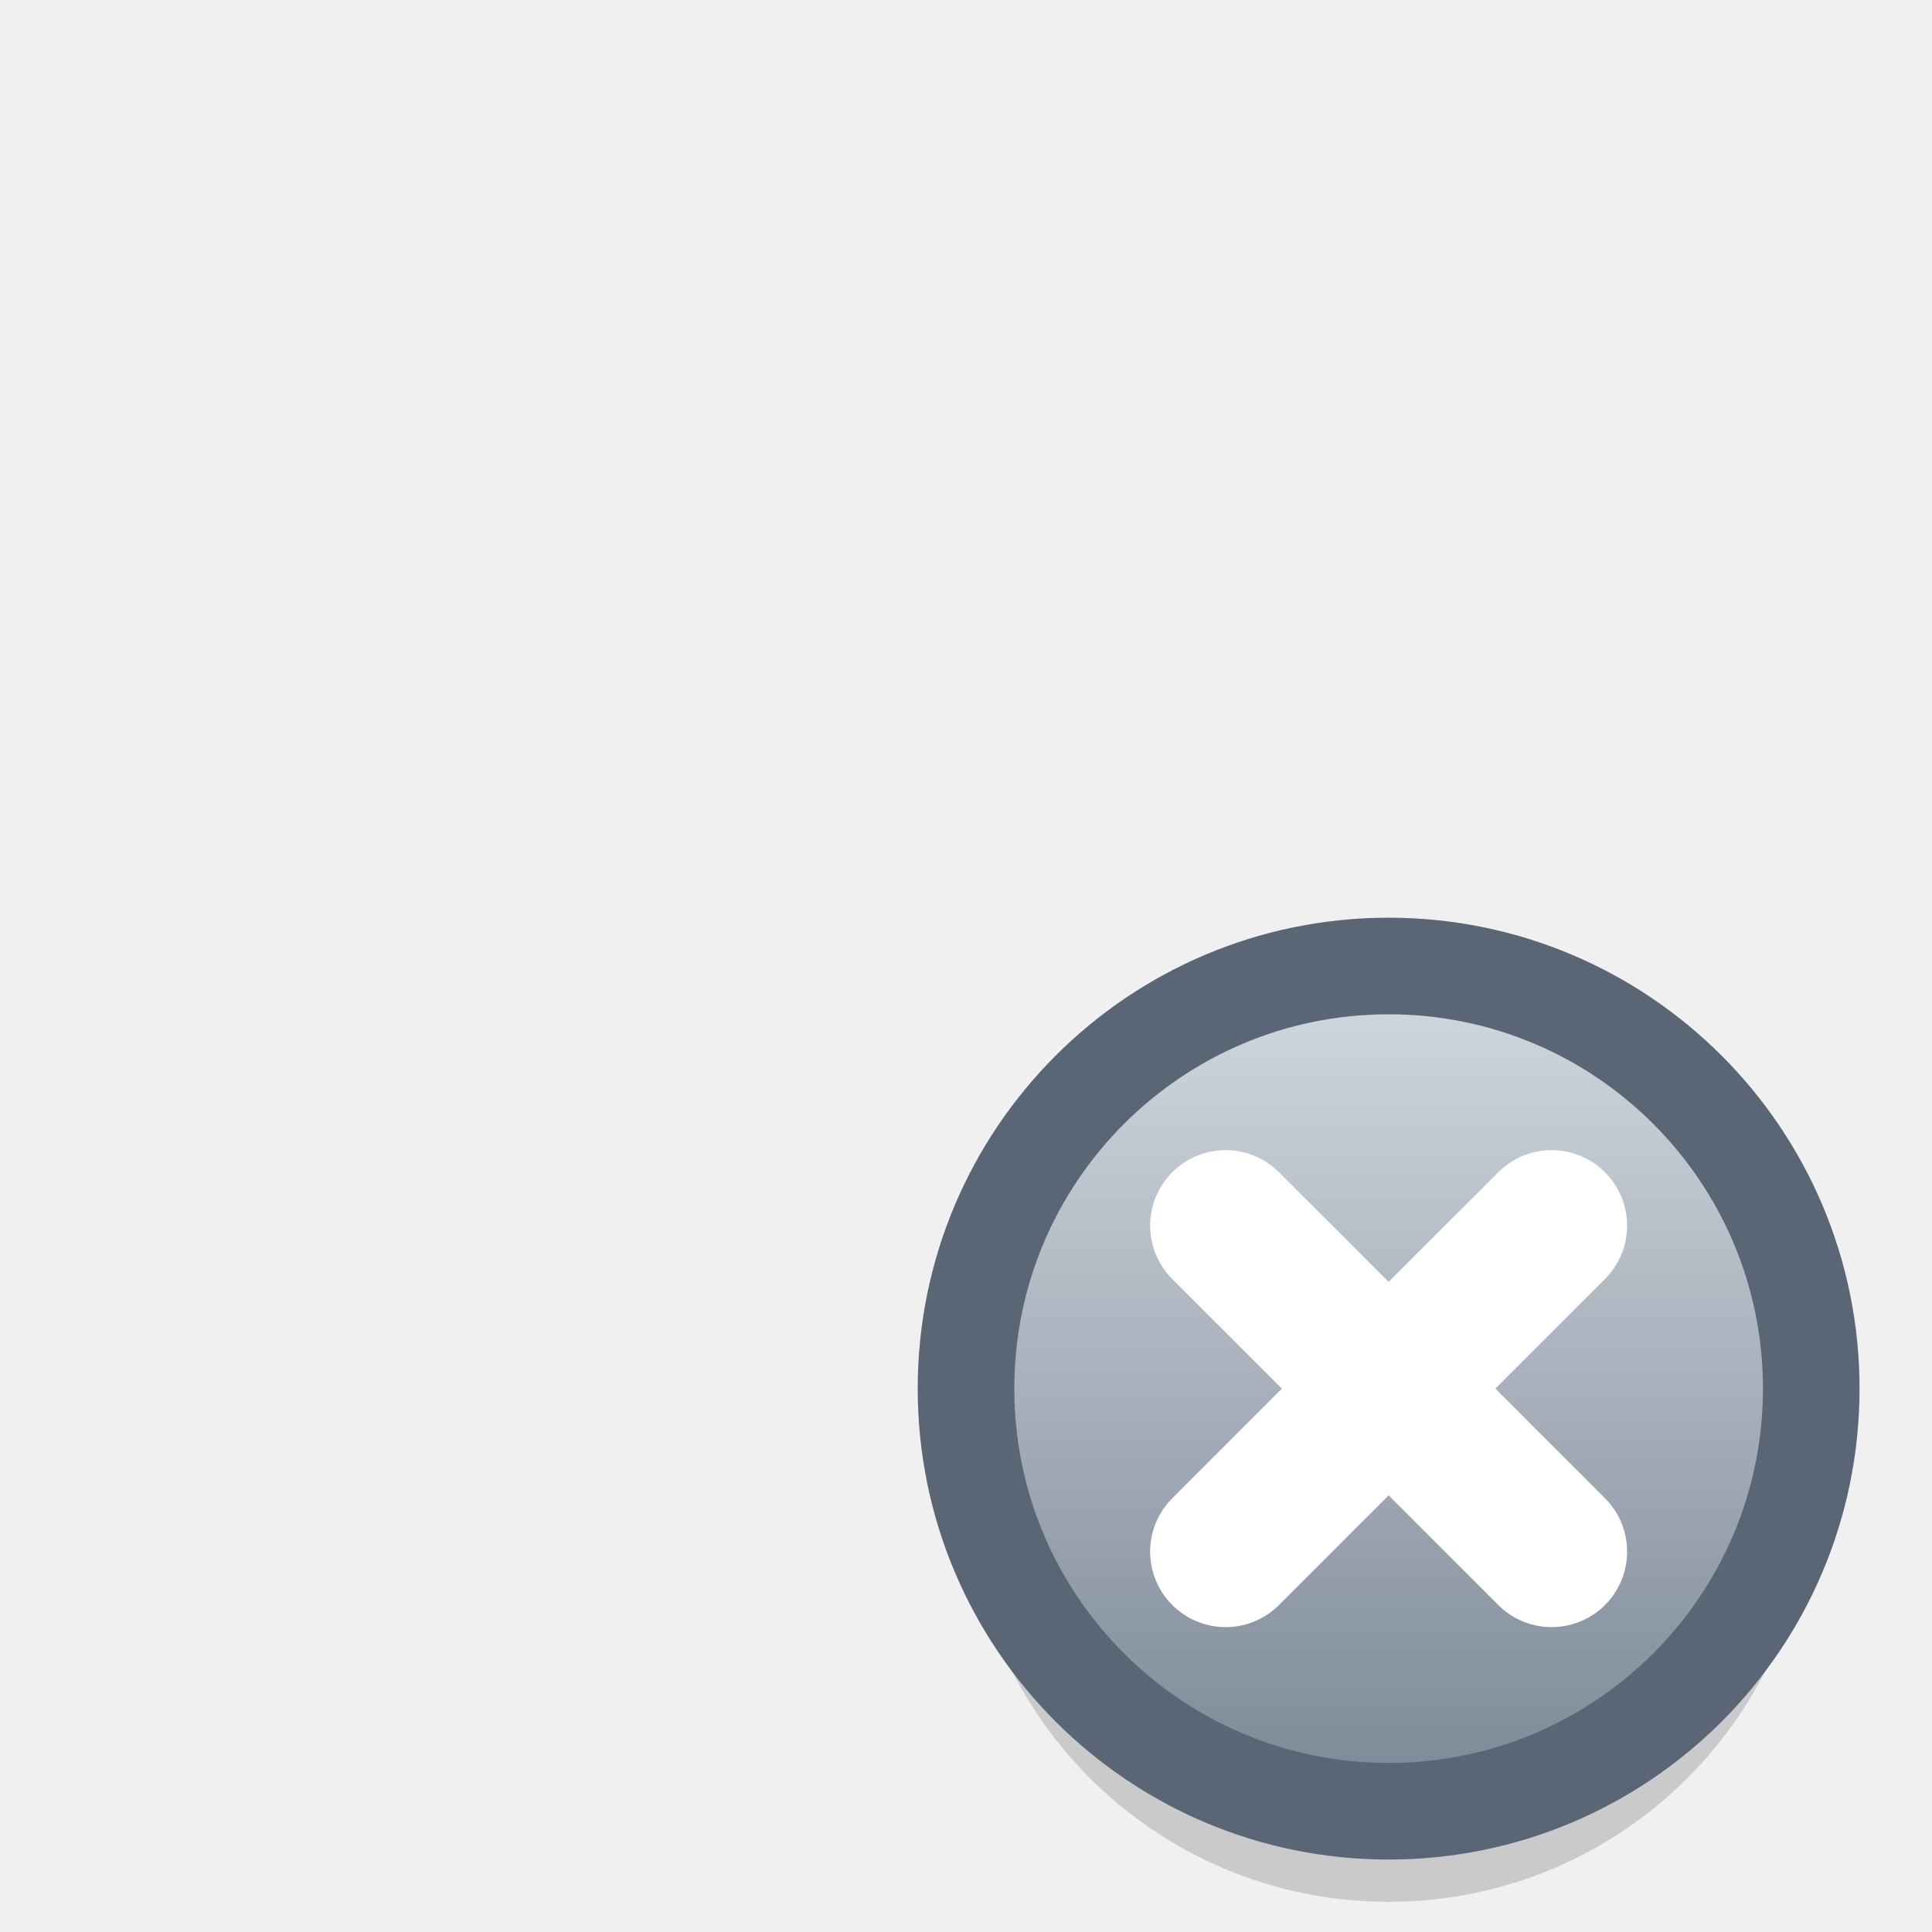
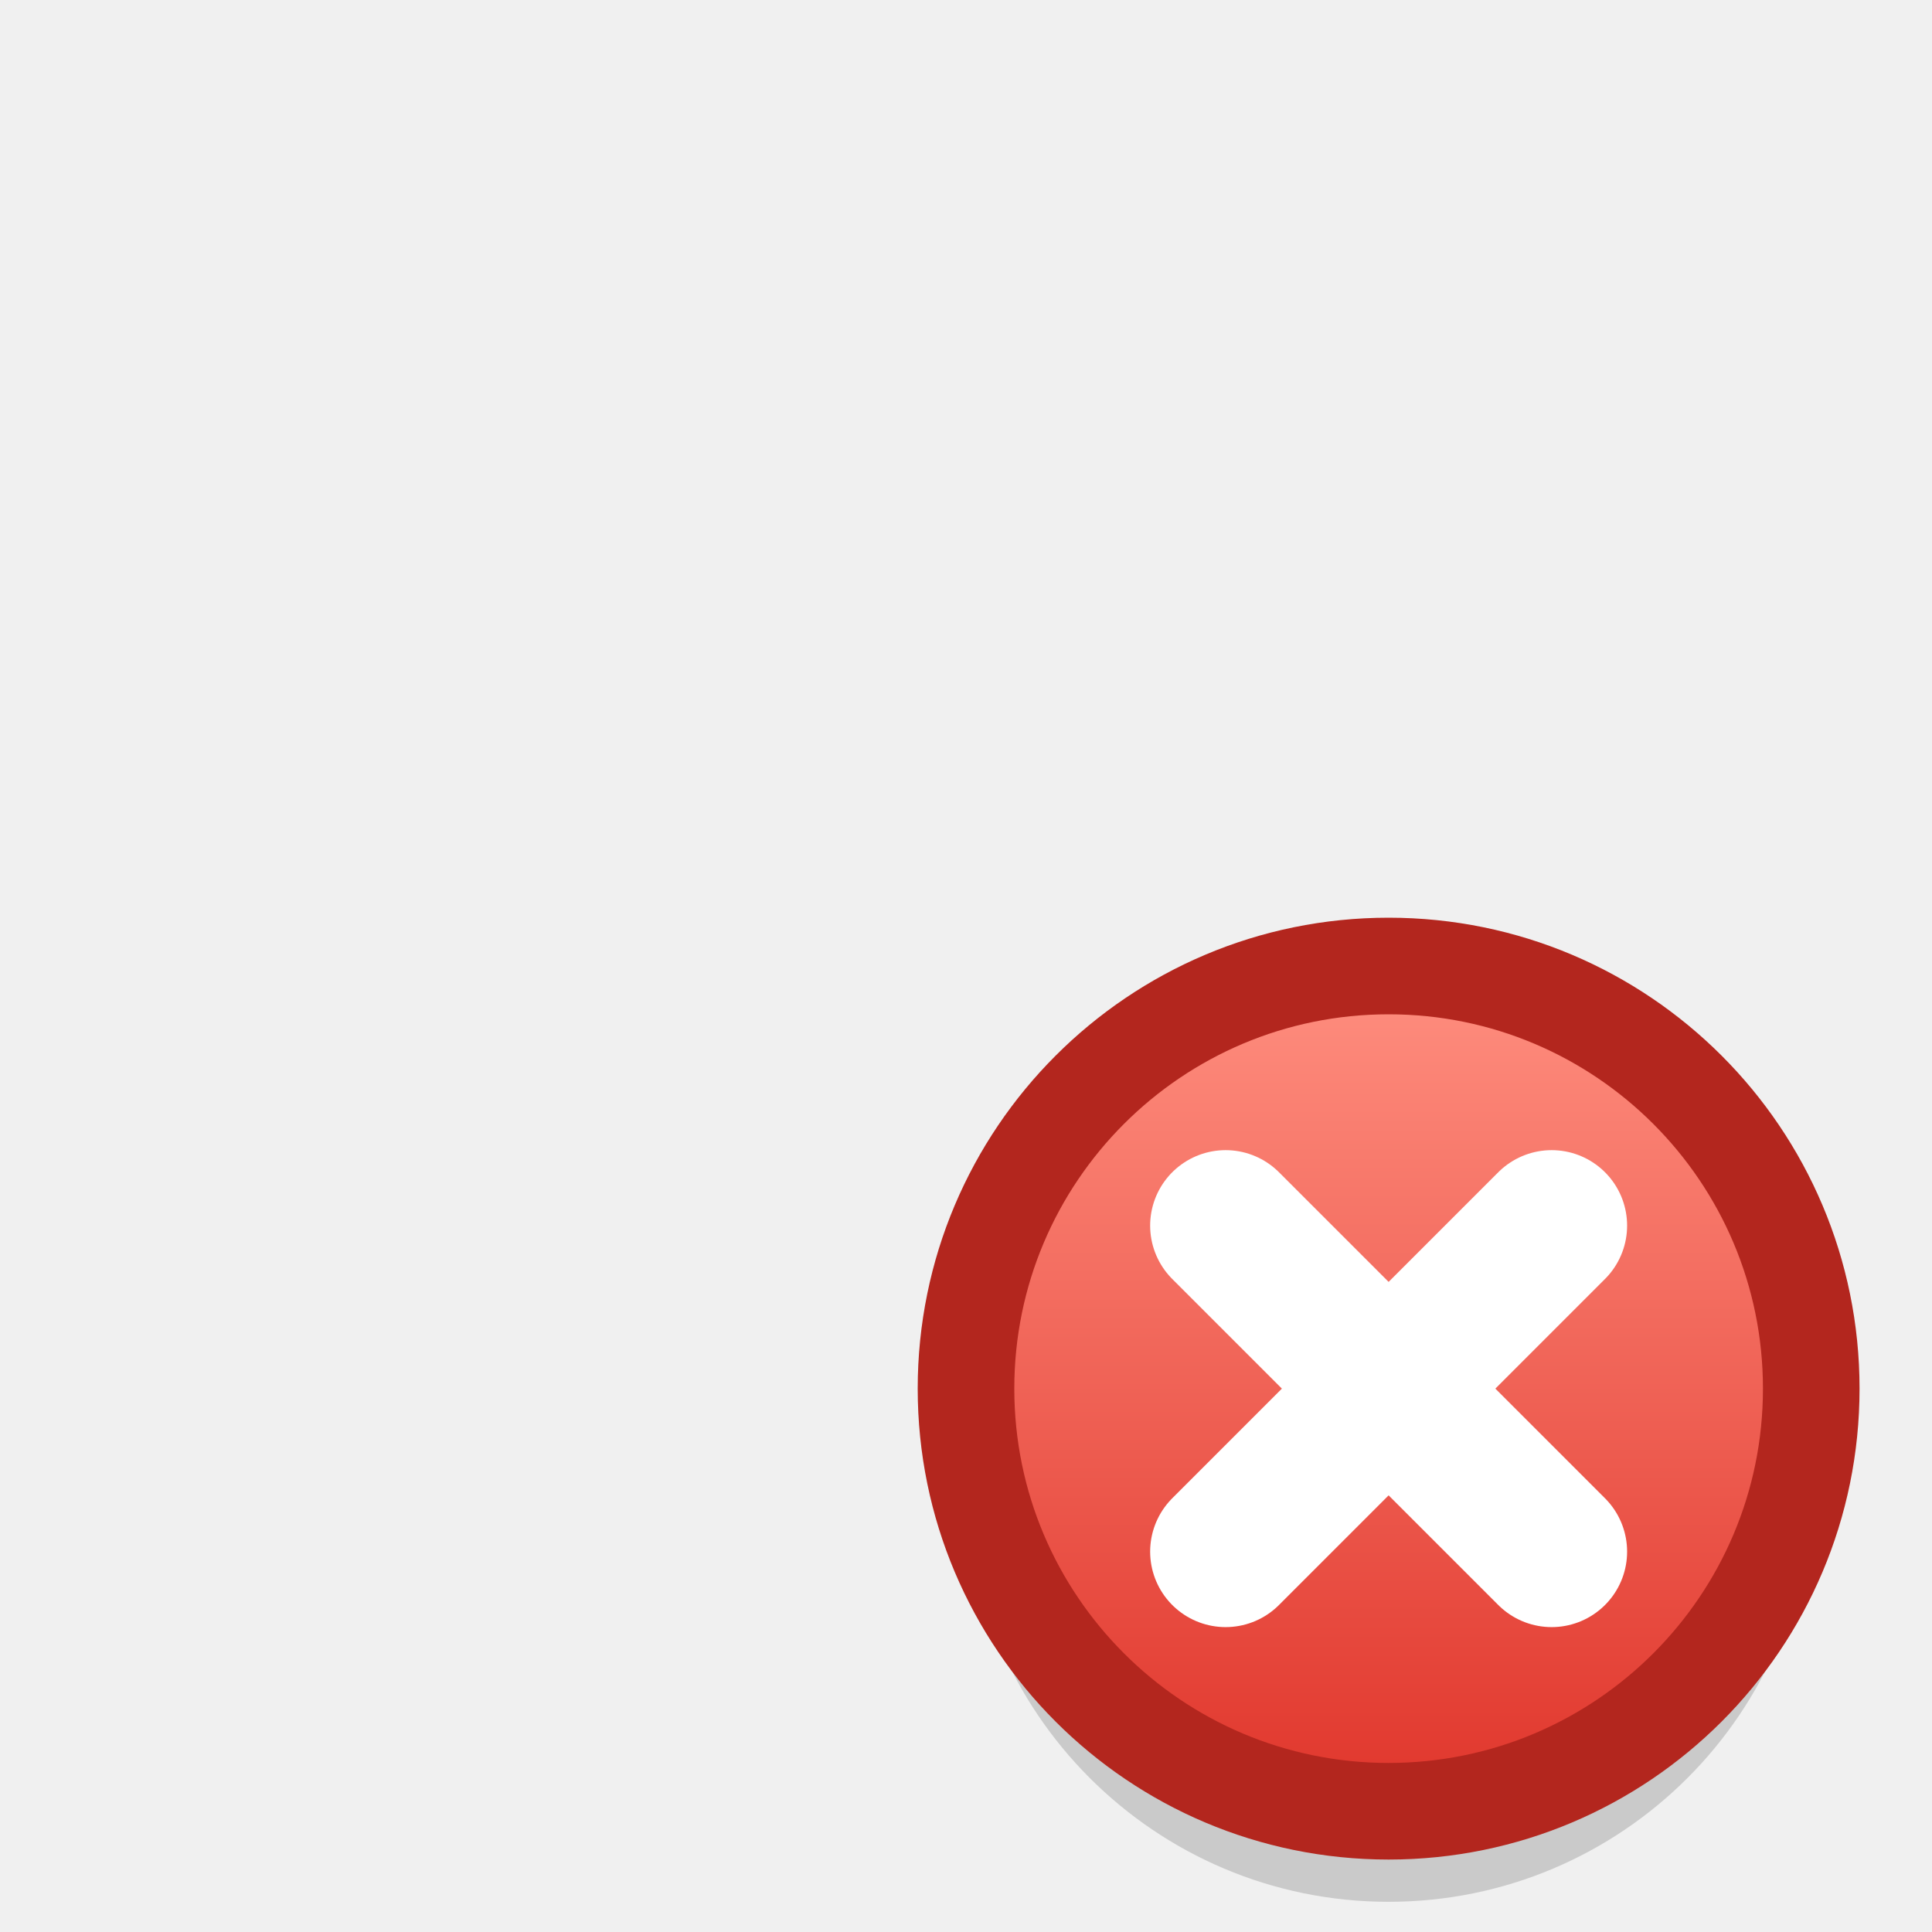
<svg xmlns="http://www.w3.org/2000/svg" viewBox="0 0 16 16">
  <defs>
    <linearGradient id="g0" x2="0" y2="1">
-       <stop offset="0" stop-color="#d3d9e0" />
-       <stop offset="1" stop-color="#7b8796" />
+       <stop offset="0" stop-color="#ff8f80" />
+       <stop offset="1" stop-color="#e0352b" />
    </linearGradient>
  </defs>
  <path d="M8 12.25A3.5 3.5 0 1 1 15 12.25A3.5 3.5 0 1 1 8 12.25Z" fill="#000000" fill-opacity="0.16" />
-   <path d="M8 11.5A3.5 3.5 0 1 1 15 11.5A3.5 3.5 0 1 1 8 11.5Z" fill="url(#g0)" stroke="#5a6676" stroke-width="0.8" stroke-linecap="round" stroke-linejoin="round" />
+   <path d="M8 11.5A3.5 3.5 0 1 1 15 11.5A3.5 3.5 0 1 1 8 11.5Z" fill="url(#g0)" stroke="#b3261e" stroke-width="0.8" stroke-linecap="round" stroke-linejoin="round" />
  <path d="M10.15 10.15L12.85 12.85M12.85 10.15L10.15 12.85" fill="none" stroke="#ffffff" stroke-width="1.25" stroke-linecap="round" stroke-linejoin="round" />
</svg>
